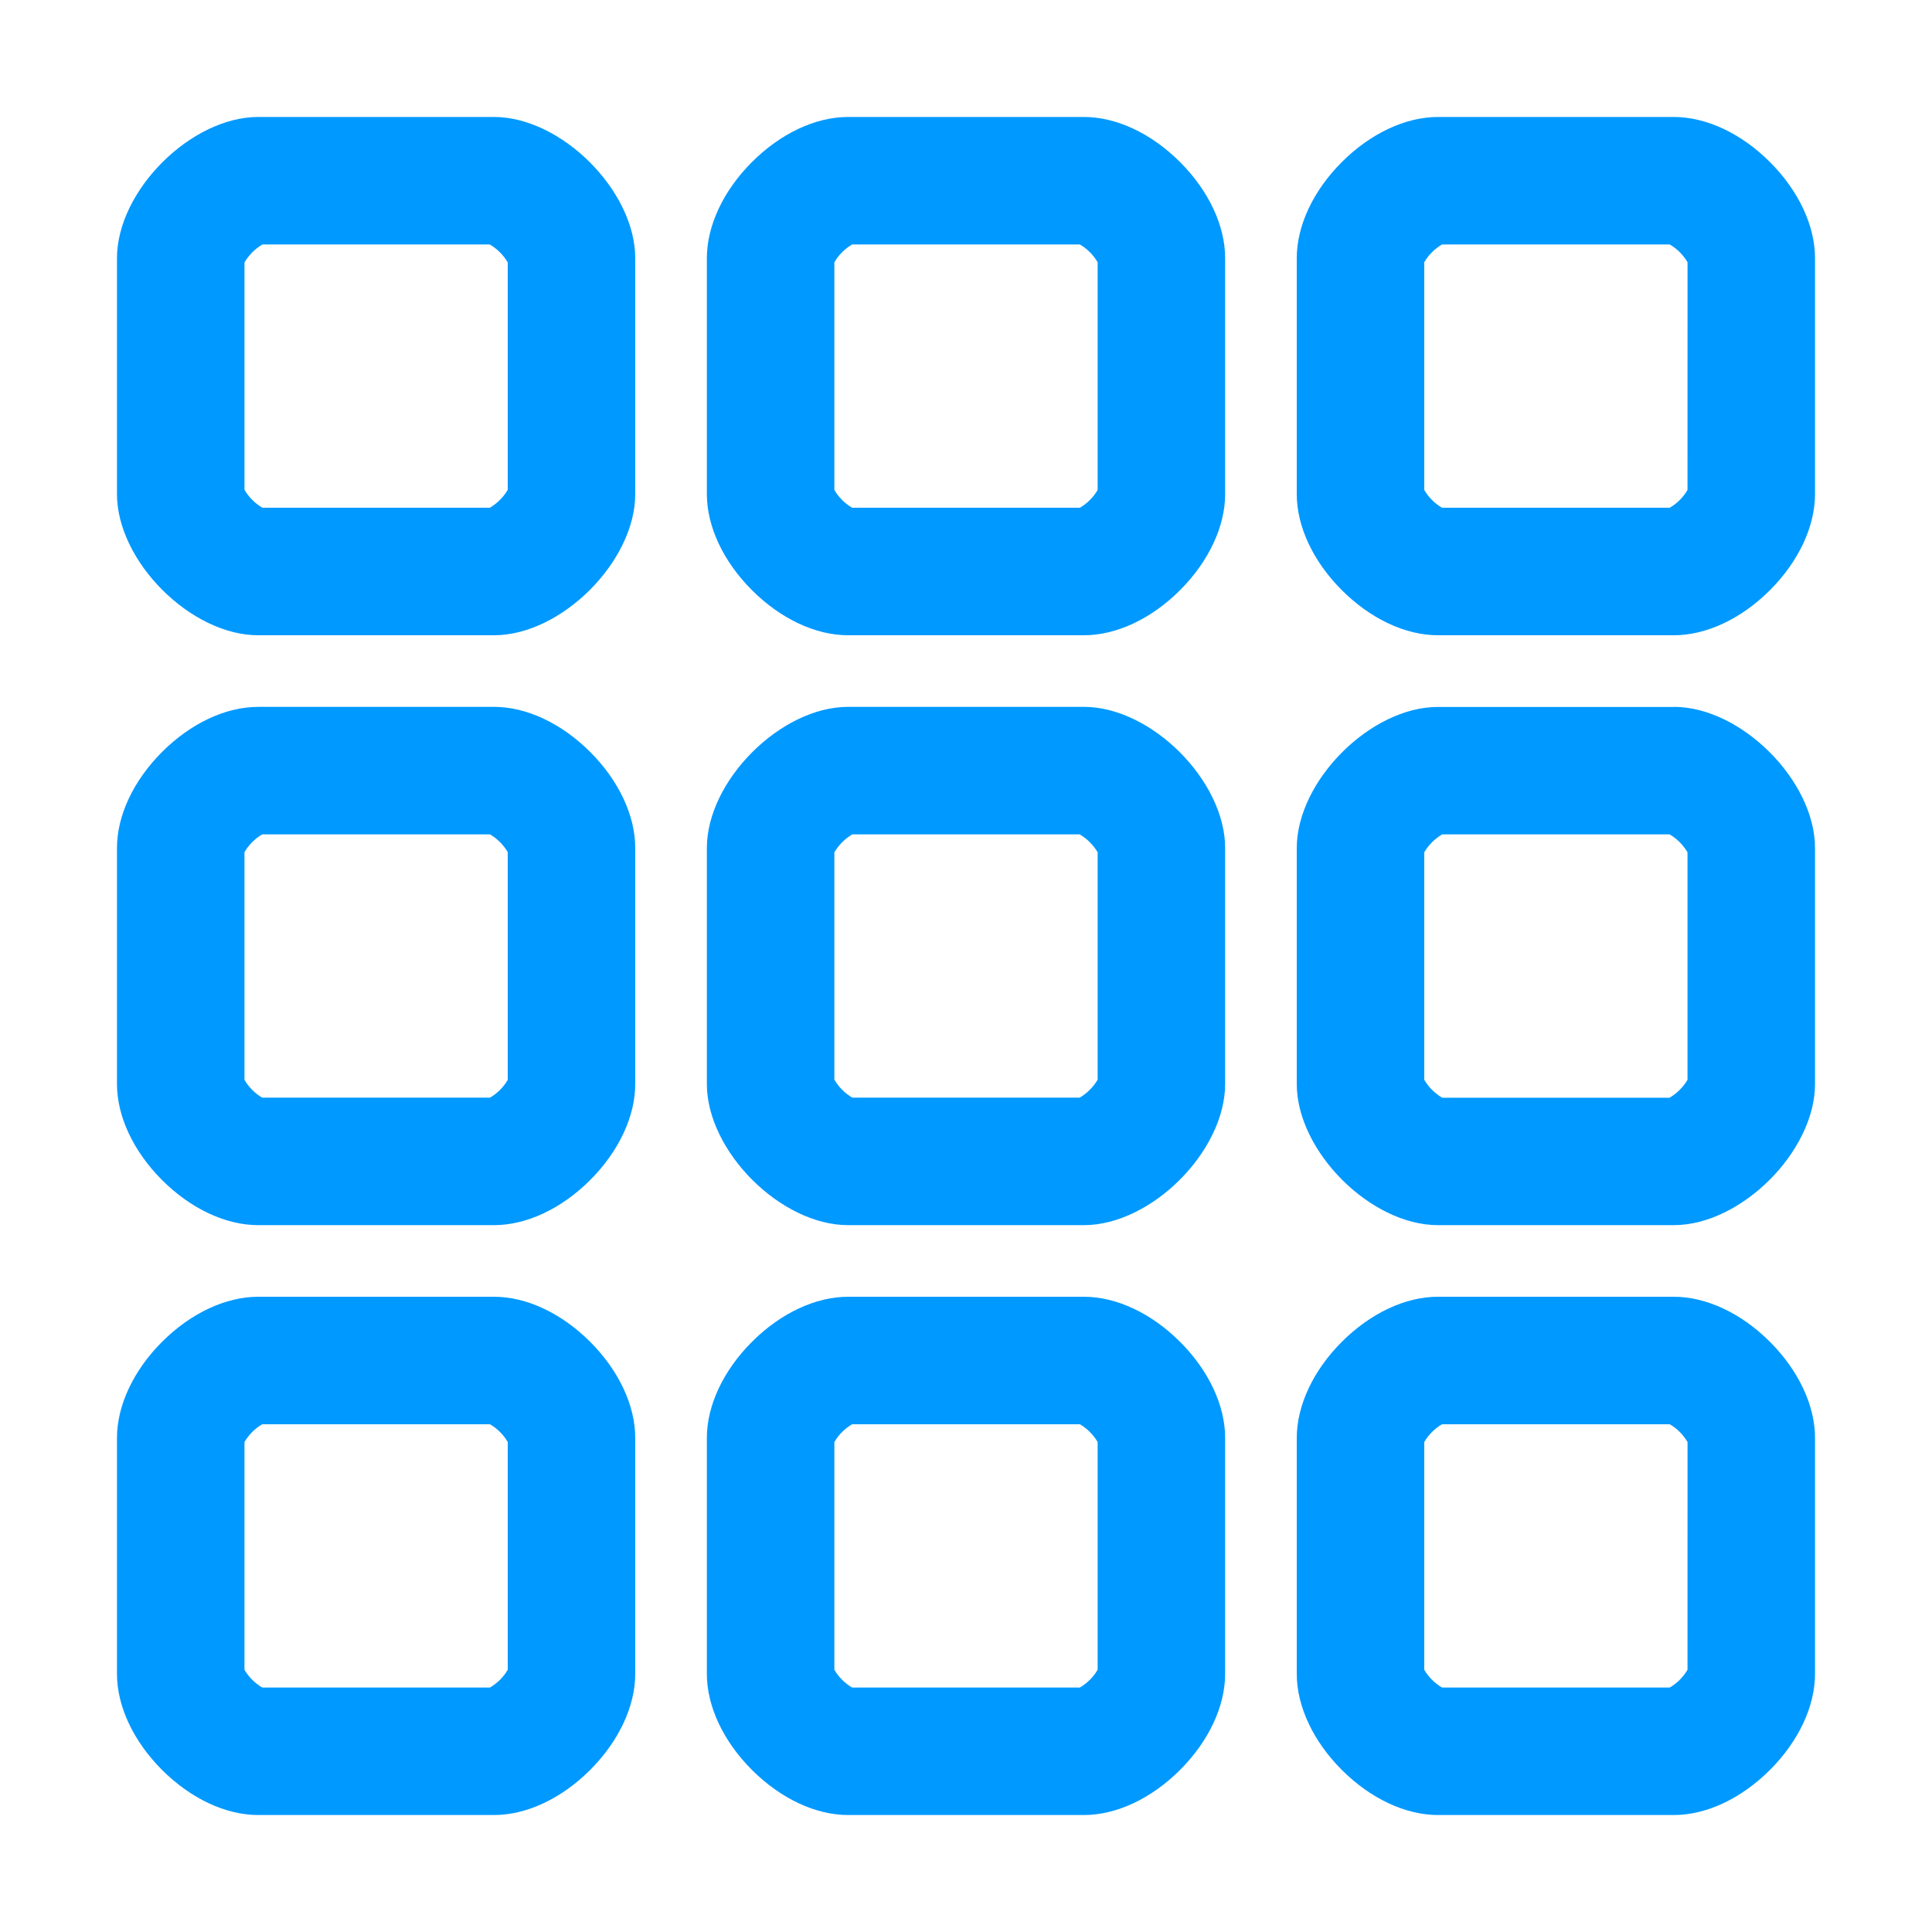
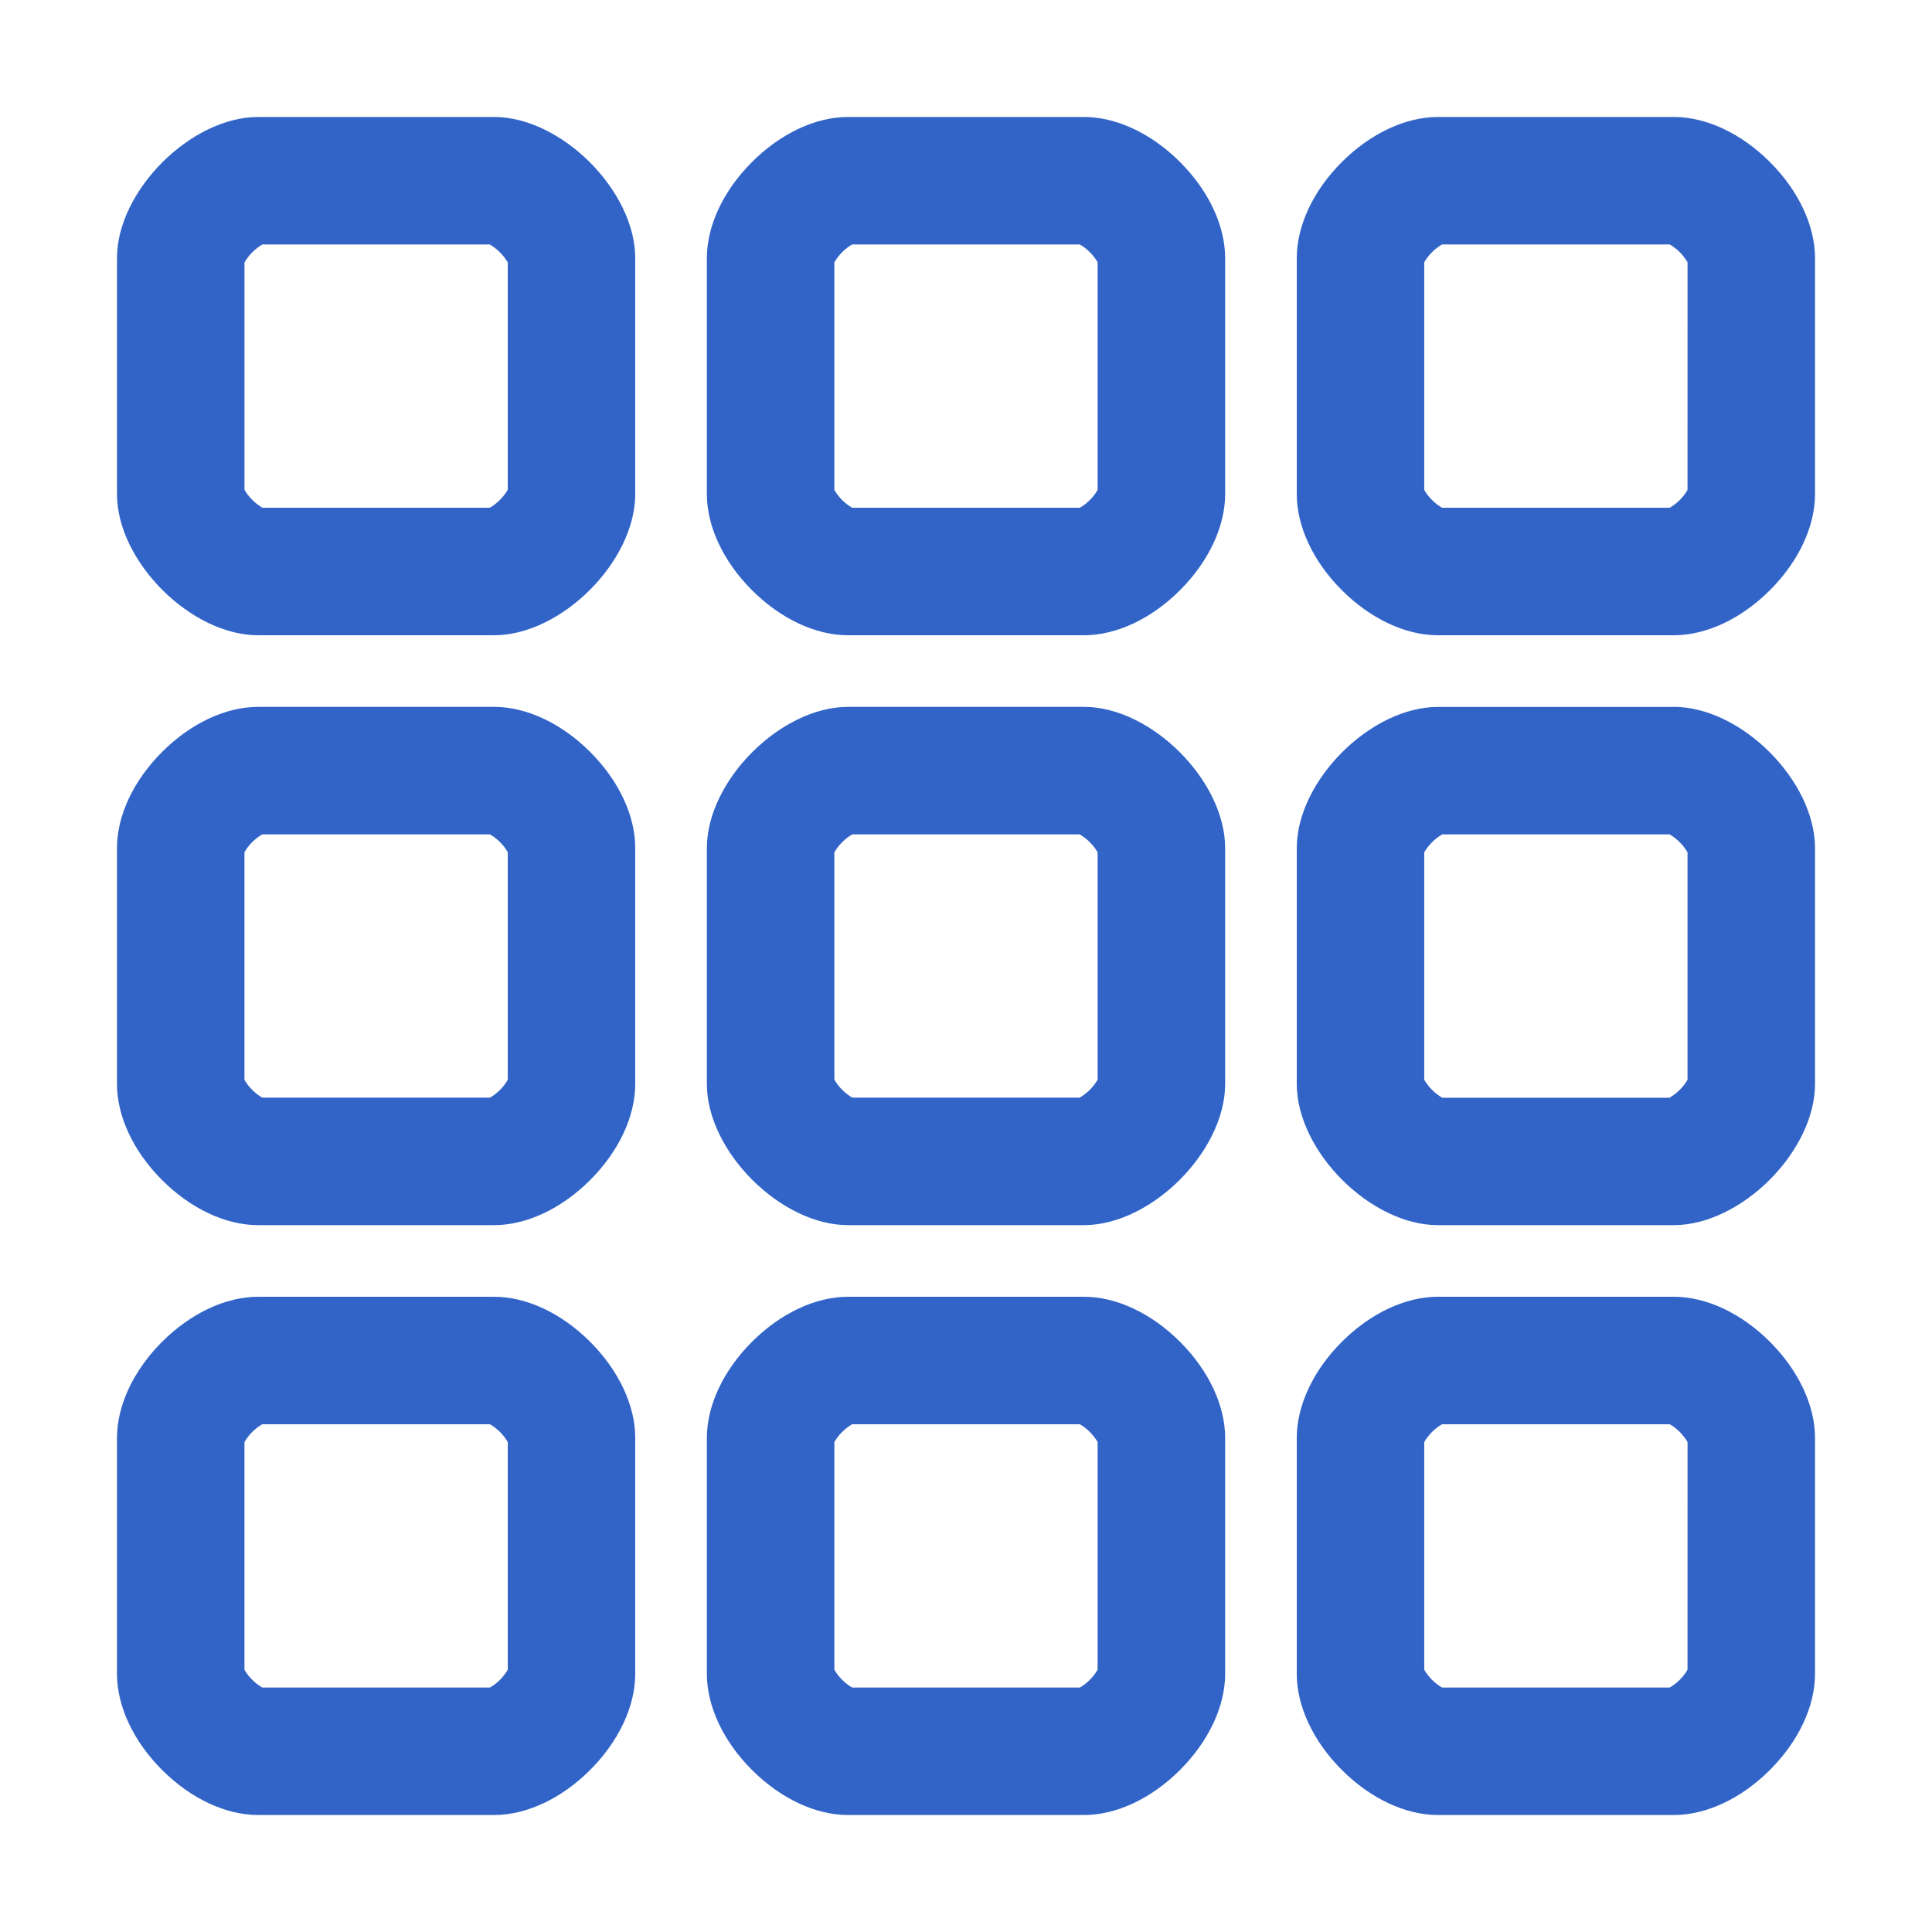
<svg xmlns="http://www.w3.org/2000/svg" viewBox="0 0 1024 1024">
-   <path d="M261.88,62H136.82C101.16,62,62,101.16,62,136.82V261.88c0,35.66,39.16,74.82,74.82,74.82H261.88c35.66,0,74.81-39.16,74.81-74.82V136.82C336.69,101.16,297.54,62,261.88,62Zm7.24,197.6a26.8,26.8,0,0,1-9.52,9.52H139.09a26.77,26.77,0,0,1-9.51-9.52V139.09a26.75,26.75,0,0,1,9.51-9.51H259.6a26.77,26.77,0,0,1,9.52,9.51Zm-7.24,427.71H136.82c-17.18,0-35.74,8.71-50.93,23.89S62,745,62,762.12V887.18c0,17.18,8.71,35.74,23.89,50.92S119.64,962,136.82,962H261.88c17.18,0,35.74-8.71,50.92-23.9s23.89-33.74,23.89-50.92V762.12c0-17.17-8.7-35.73-23.89-50.92S279.06,687.31,261.88,687.31ZM269.12,885a26.25,26.25,0,0,1-9.44,9.43H139a26.31,26.31,0,0,1-9.43-9.43V764.32a26.25,26.25,0,0,1,9.43-9.44H259.68a26.2,26.2,0,0,1,9.44,9.44Zm-7.24-510.34H136.82c-17.18,0-35.74,8.71-50.93,23.9S62,432.29,62,449.47V574.53c0,17.18,8.71,35.74,23.89,50.92s33.75,23.9,50.93,23.9H261.88c17.18,0,35.74-8.71,50.92-23.9s23.89-33.74,23.89-50.92V449.47c0-17.18-8.7-35.74-23.89-50.92S279.06,374.65,261.88,374.65Zm7.24,197.69a26.31,26.31,0,0,1-9.43,9.43H139a26.31,26.31,0,0,1-9.43-9.43V451.66a26.31,26.31,0,0,1,9.43-9.43H259.68a26.25,26.25,0,0,1,9.44,9.43ZM574.53,374.65H449.47c-35.66,0-74.82,39.16-74.82,74.82V574.53c0,35.66,39.16,74.82,74.82,74.82H574.53c35.66,0,74.82-39.16,74.82-74.82V449.47C649.35,413.81,610.19,374.65,574.53,374.65Zm7.24,197.61a26.83,26.83,0,0,1-9.51,9.51H451.74a26.75,26.75,0,0,1-9.51-9.51V451.74a26.75,26.75,0,0,1,9.51-9.51H572.26a26.91,26.91,0,0,1,9.51,9.51ZM938.11,85.9C922.92,70.71,904.36,62,887.18,62H762.12C745,62,726.39,70.71,711.2,85.89s-23.89,33.75-23.89,50.93V261.88c0,17.17,8.7,35.74,23.89,50.92s33.75,23.9,50.92,23.9H887.18c17.18,0,35.74-8.71,50.93-23.9S962,279.05,962,261.88V136.82C962,119.64,953.29,101.08,938.11,85.9ZM894.42,259.69a26.31,26.31,0,0,1-9.43,9.43H764.32a26.2,26.2,0,0,1-9.44-9.44V139a26.25,26.25,0,0,1,9.44-9.43H885a26.31,26.31,0,0,1,9.43,9.43Zm-7.24,115H762.12c-35.66,0-74.81,39.16-74.81,74.82V574.53c0,35.66,39.15,74.82,74.81,74.82H887.18c35.66,0,74.82-39.16,74.82-74.82V449.47C962,413.81,922.84,374.65,887.18,374.65Zm7.24,197.61a26.75,26.75,0,0,1-9.51,9.51H764.4a26.77,26.77,0,0,1-9.52-9.51V451.74a26.85,26.85,0,0,1,9.52-9.51H884.91a26.75,26.75,0,0,1,9.51,9.51Zm-7.24,115H762.12c-17.17,0-35.73,8.71-50.92,23.89S687.31,745,687.31,762.12V887.18c0,17.18,8.7,35.74,23.89,50.93S745,962,762.12,962H887.18c17.18,0,35.74-8.71,50.93-23.9S962,904.36,962,887.18V762.12c0-17.17-8.71-35.73-23.89-50.92S904.36,687.31,887.18,687.31ZM894.42,885a26.31,26.31,0,0,1-9.43,9.43H764.32a26.25,26.25,0,0,1-9.44-9.43V764.32a26.2,26.2,0,0,1,9.44-9.44H885a26.25,26.25,0,0,1,9.43,9.44ZM574.53,62H449.47c-17.18,0-35.74,8.71-50.92,23.89s-23.9,33.75-23.9,50.93V261.88c0,17.17,8.71,35.74,23.9,50.92s33.74,23.9,50.92,23.9H574.53c17.18,0,35.74-8.71,50.92-23.9s23.9-33.75,23.9-50.92V136.82c0-17.18-8.71-35.74-23.9-50.93S591.71,62,574.53,62Zm7.24,197.68a26.25,26.25,0,0,1-9.43,9.44H451.66a26.25,26.25,0,0,1-9.43-9.44V139a26.31,26.31,0,0,1,9.43-9.43H572.34a26.31,26.31,0,0,1,9.43,9.43Zm-7.24,427.63H449.47c-17.18,0-35.74,8.71-50.92,23.89s-23.9,33.75-23.9,50.92V887.18c0,17.18,8.71,35.74,23.9,50.92S432.29,962,449.47,962H574.53c17.18,0,35.74-8.71,50.92-23.9s23.9-33.74,23.9-50.92V762.12c0-17.17-8.71-35.73-23.9-50.92S591.71,687.31,574.53,687.31ZM581.77,885a26.31,26.31,0,0,1-9.43,9.43H451.66a26.31,26.31,0,0,1-9.43-9.43V764.32a26.25,26.25,0,0,1,9.43-9.44H572.34a26.25,26.25,0,0,1,9.43,9.44Z" style="fill:#09f" />
+   <path d="M261.88,62H136.82C101.16,62,62,101.16,62,136.82V261.88c0,35.66,39.16,74.82,74.82,74.82H261.88c35.66,0,74.81-39.16,74.81-74.82V136.82C336.69,101.16,297.54,62,261.88,62Zm7.24,197.6a26.8,26.8,0,0,1-9.52,9.52H139.09a26.77,26.77,0,0,1-9.51-9.52V139.09a26.75,26.75,0,0,1,9.51-9.51H259.6a26.77,26.77,0,0,1,9.52,9.51Zm-7.24,427.71H136.82c-17.18,0-35.74,8.71-50.93,23.89S62,745,62,762.12V887.18c0,17.18,8.71,35.74,23.89,50.92S119.64,962,136.82,962H261.88c17.18,0,35.74-8.71,50.92-23.9s23.89-33.74,23.89-50.92V762.12c0-17.17-8.7-35.73-23.89-50.92S279.06,687.31,261.88,687.31ZM269.12,885a26.25,26.25,0,0,1-9.44,9.43H139a26.31,26.31,0,0,1-9.43-9.43V764.32a26.25,26.25,0,0,1,9.43-9.44H259.68a26.2,26.2,0,0,1,9.44,9.44Zm-7.24-510.34H136.82c-17.18,0-35.74,8.71-50.93,23.9S62,432.29,62,449.47V574.53c0,17.18,8.71,35.74,23.89,50.92s33.75,23.9,50.93,23.9H261.88c17.18,0,35.74-8.71,50.92-23.9s23.89-33.74,23.89-50.92V449.47c0-17.18-8.7-35.74-23.89-50.92S279.06,374.65,261.88,374.65Zm7.24,197.69a26.31,26.31,0,0,1-9.43,9.43H139a26.31,26.31,0,0,1-9.43-9.43V451.66a26.31,26.31,0,0,1,9.43-9.43H259.68a26.25,26.25,0,0,1,9.44,9.43ZM574.53,374.65H449.47c-35.66,0-74.82,39.16-74.82,74.82V574.53c0,35.66,39.16,74.82,74.82,74.82H574.53c35.66,0,74.82-39.16,74.82-74.82V449.47C649.35,413.81,610.19,374.65,574.53,374.65Zm7.24,197.61a26.83,26.83,0,0,1-9.51,9.51H451.74a26.75,26.75,0,0,1-9.51-9.51V451.74a26.75,26.75,0,0,1,9.51-9.51H572.26a26.91,26.91,0,0,1,9.51,9.51ZM938.11,85.9C922.92,70.71,904.36,62,887.18,62H762.12C745,62,726.39,70.71,711.2,85.89s-23.89,33.75-23.89,50.93V261.88c0,17.17,8.7,35.74,23.89,50.92s33.75,23.9,50.92,23.9H887.18c17.18,0,35.74-8.71,50.93-23.9S962,279.05,962,261.88V136.82C962,119.64,953.29,101.08,938.11,85.9ZM894.42,259.69a26.31,26.31,0,0,1-9.43,9.43H764.32a26.2,26.2,0,0,1-9.44-9.44V139a26.25,26.25,0,0,1,9.44-9.43H885a26.31,26.31,0,0,1,9.43,9.43Zm-7.24,115H762.12c-35.66,0-74.81,39.16-74.81,74.82V574.53c0,35.66,39.15,74.82,74.81,74.82H887.18c35.66,0,74.82-39.16,74.82-74.82V449.47C962,413.81,922.84,374.65,887.18,374.65Zm7.24,197.61a26.75,26.75,0,0,1-9.51,9.51H764.4a26.77,26.77,0,0,1-9.52-9.51V451.74a26.85,26.85,0,0,1,9.52-9.51H884.91a26.75,26.75,0,0,1,9.51,9.51Zm-7.24,115H762.12c-17.17,0-35.73,8.71-50.92,23.89S687.31,745,687.31,762.12V887.18c0,17.18,8.7,35.74,23.89,50.93S745,962,762.12,962H887.18c17.18,0,35.74-8.71,50.93-23.9S962,904.36,962,887.18V762.12c0-17.17-8.71-35.73-23.89-50.92S904.36,687.31,887.18,687.31ZM894.42,885a26.31,26.31,0,0,1-9.43,9.43H764.32a26.25,26.25,0,0,1-9.44-9.43V764.32a26.2,26.2,0,0,1,9.44-9.44H885a26.25,26.25,0,0,1,9.43,9.44ZM574.53,62H449.47c-17.18,0-35.74,8.71-50.92,23.89s-23.9,33.75-23.9,50.93V261.88c0,17.17,8.71,35.74,23.9,50.92s33.74,23.9,50.92,23.9H574.53c17.18,0,35.74-8.71,50.92-23.9s23.9-33.75,23.9-50.92V136.82c0-17.18-8.71-35.74-23.9-50.93S591.71,62,574.53,62Zm7.24,197.68a26.25,26.25,0,0,1-9.43,9.44H451.66a26.25,26.25,0,0,1-9.43-9.44V139a26.31,26.31,0,0,1,9.43-9.43H572.34a26.31,26.31,0,0,1,9.43,9.43Zm-7.24,427.63H449.47c-17.18,0-35.74,8.71-50.92,23.89s-23.9,33.75-23.9,50.92V887.18c0,17.18,8.71,35.74,23.9,50.92S432.29,962,449.47,962H574.53c17.18,0,35.74-8.71,50.92-23.9s23.9-33.74,23.9-50.92V762.12c0-17.17-8.71-35.73-23.9-50.92S591.71,687.31,574.53,687.31ZM581.77,885a26.31,26.31,0,0,1-9.43,9.43H451.66a26.31,26.31,0,0,1-9.43-9.43V764.32a26.25,26.25,0,0,1,9.43-9.44H572.34a26.25,26.25,0,0,1,9.43,9.44Z" style="fill:#3264c8" />
</svg>
